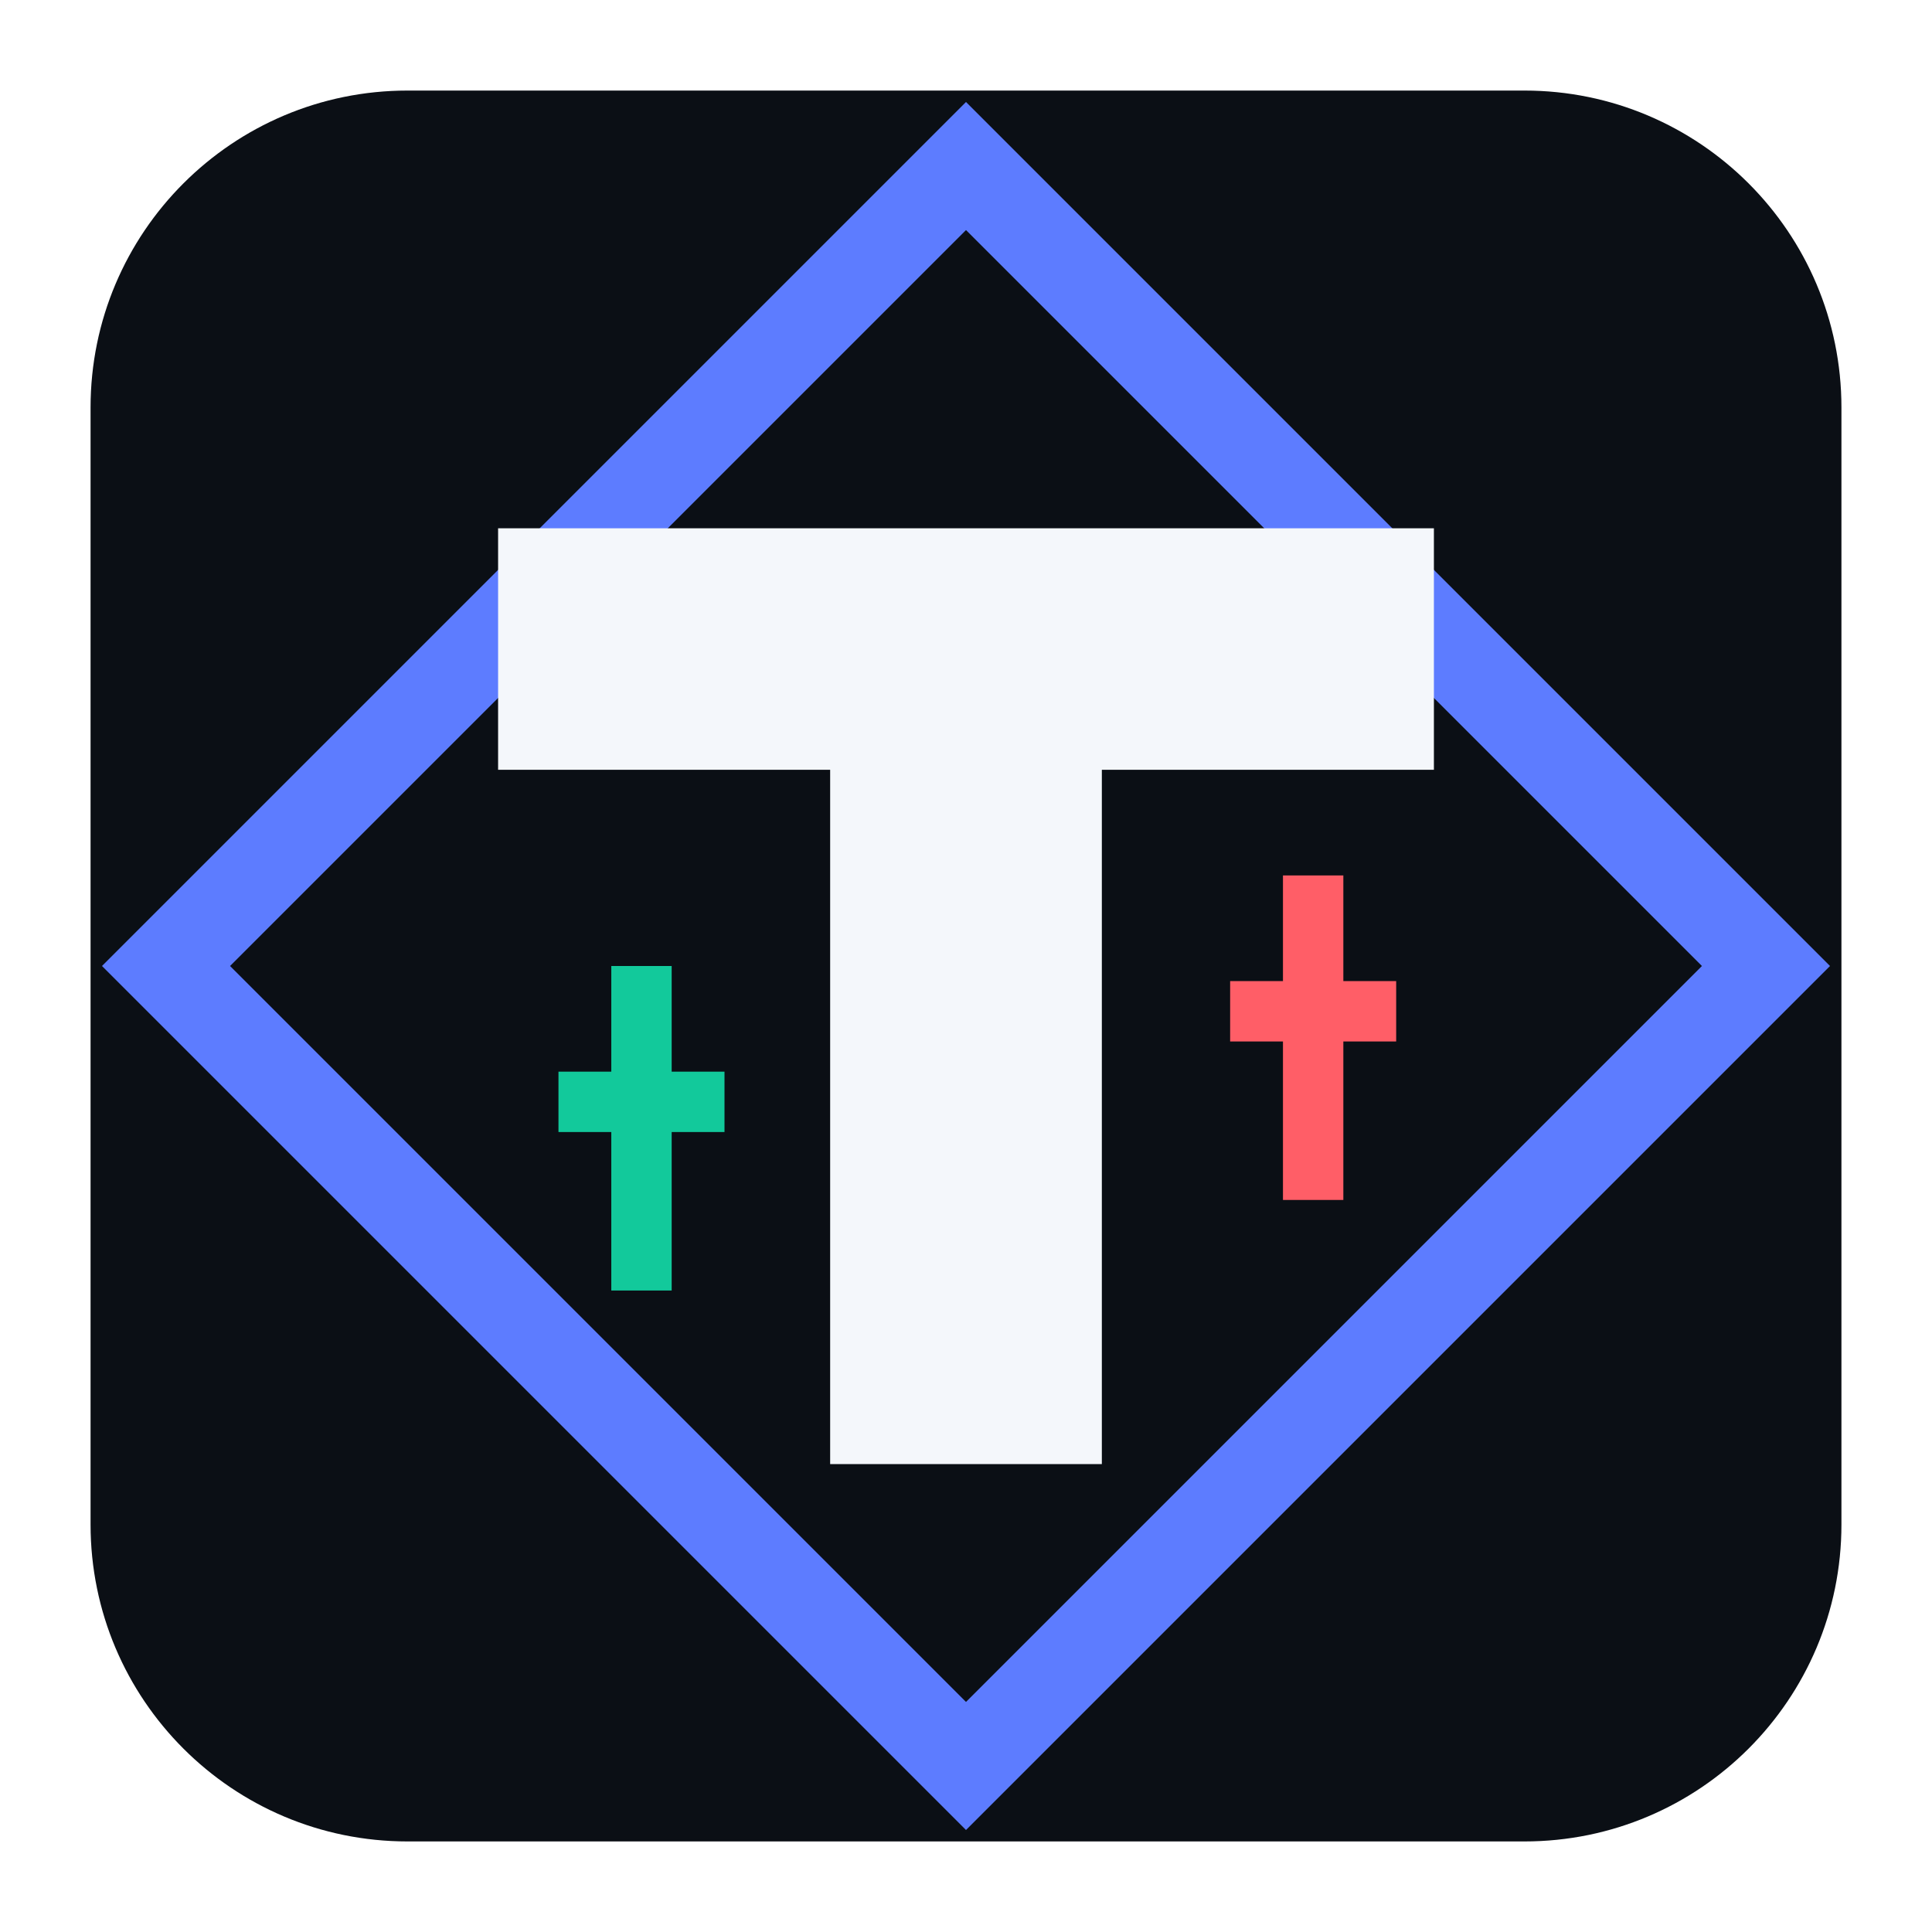
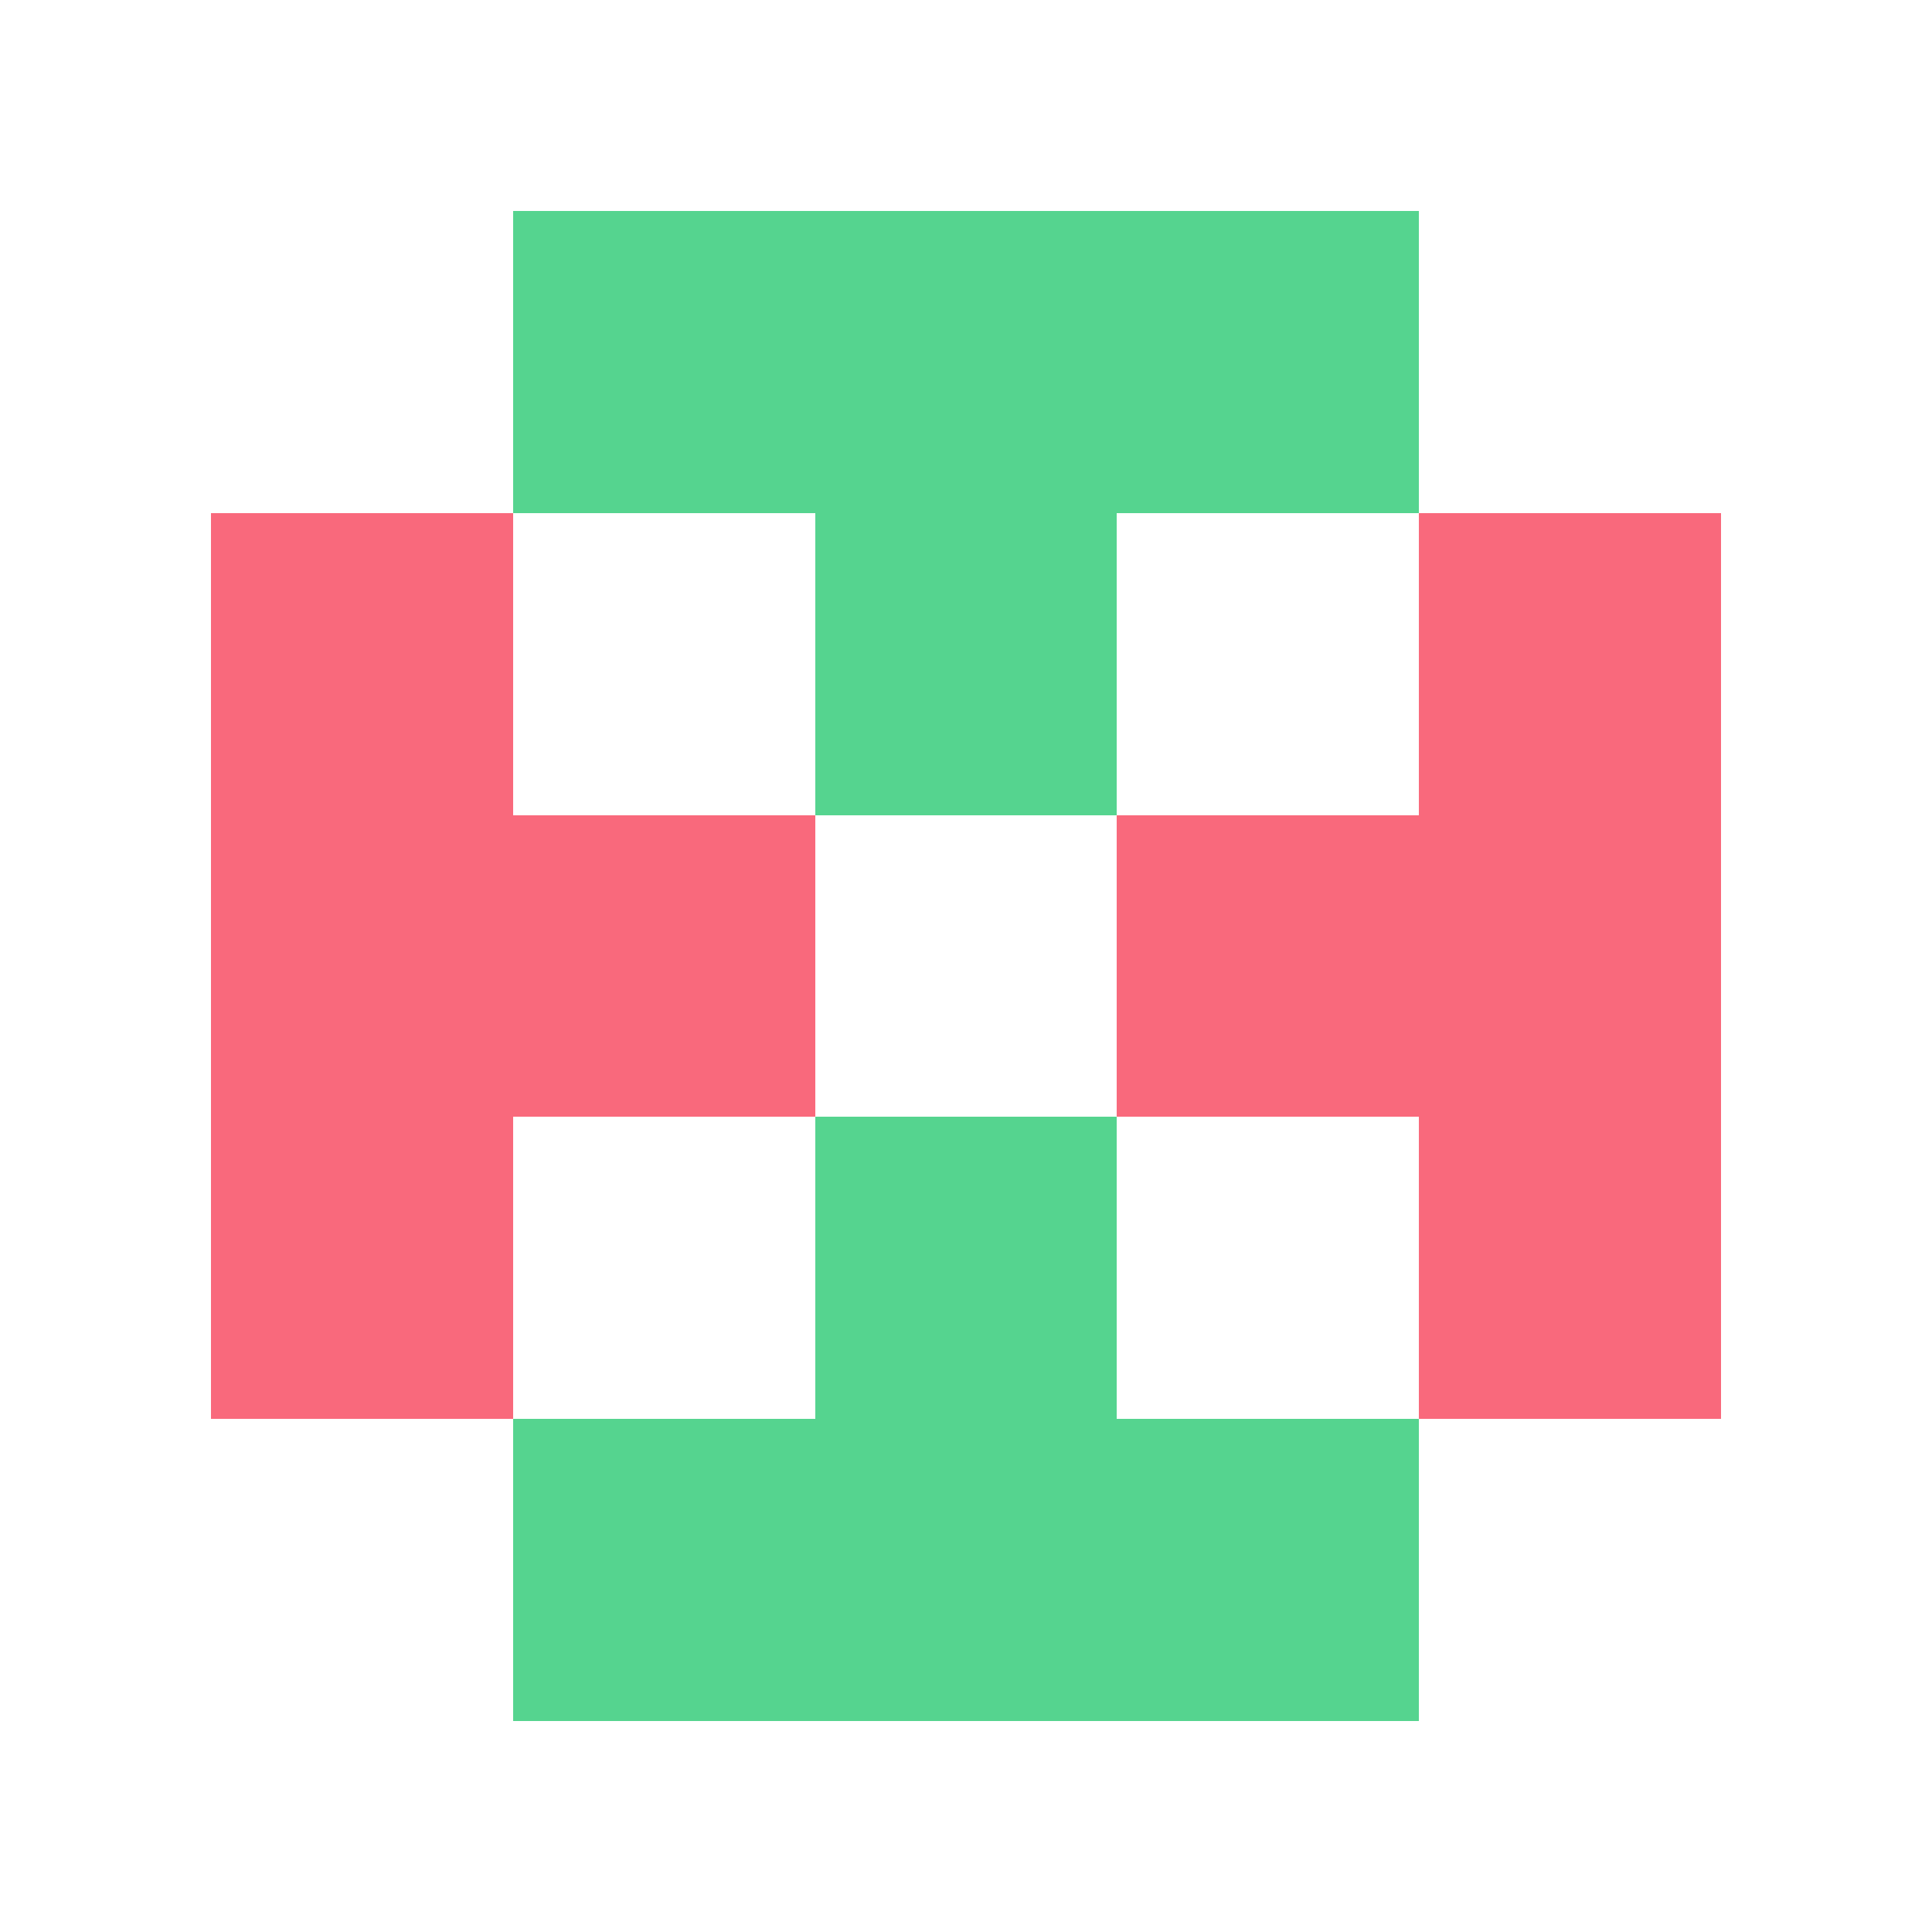
- <svg xmlns="http://www.w3.org/2000/svg" viewBox="0 0 256 256" role="img" aria-labelledby="title description">
-   <rect x="12" y="12" width="232" height="232" rx="42" fill="#0b0f15" />
-   <path d="M128 22 234 128 128 234 22 128Z" fill="none" stroke="#5d7cff" stroke-width="12" />
-   <path d="M66 70h124v32h-44v92h-36v-92H66Z" fill="#f4f7fb" />
-   <path d="M85 128v43M74 146h22" stroke="#12c99b" stroke-width="8" />
-   <path d="M174 116v43M163 134h22" stroke="#ff5e67" stroke-width="8" />
+ <svg xmlns="http://www.w3.org/2000/svg" viewBox="0 0 256 256" role="img" aria-labelledby="title description" shape-rendering="crispEdges">
+   <path fill="#55D48F" d="M68 28h120v40h-40v40h-40V68H68Zm40 120h40v40h40v40H68v-40h40Z" />
+   <path fill="#F9697C" d="M28 68h40v40h40v40H68v40H28Zm160 0h40v120h-40v-40h-40v-40h40Z" />
</svg>
